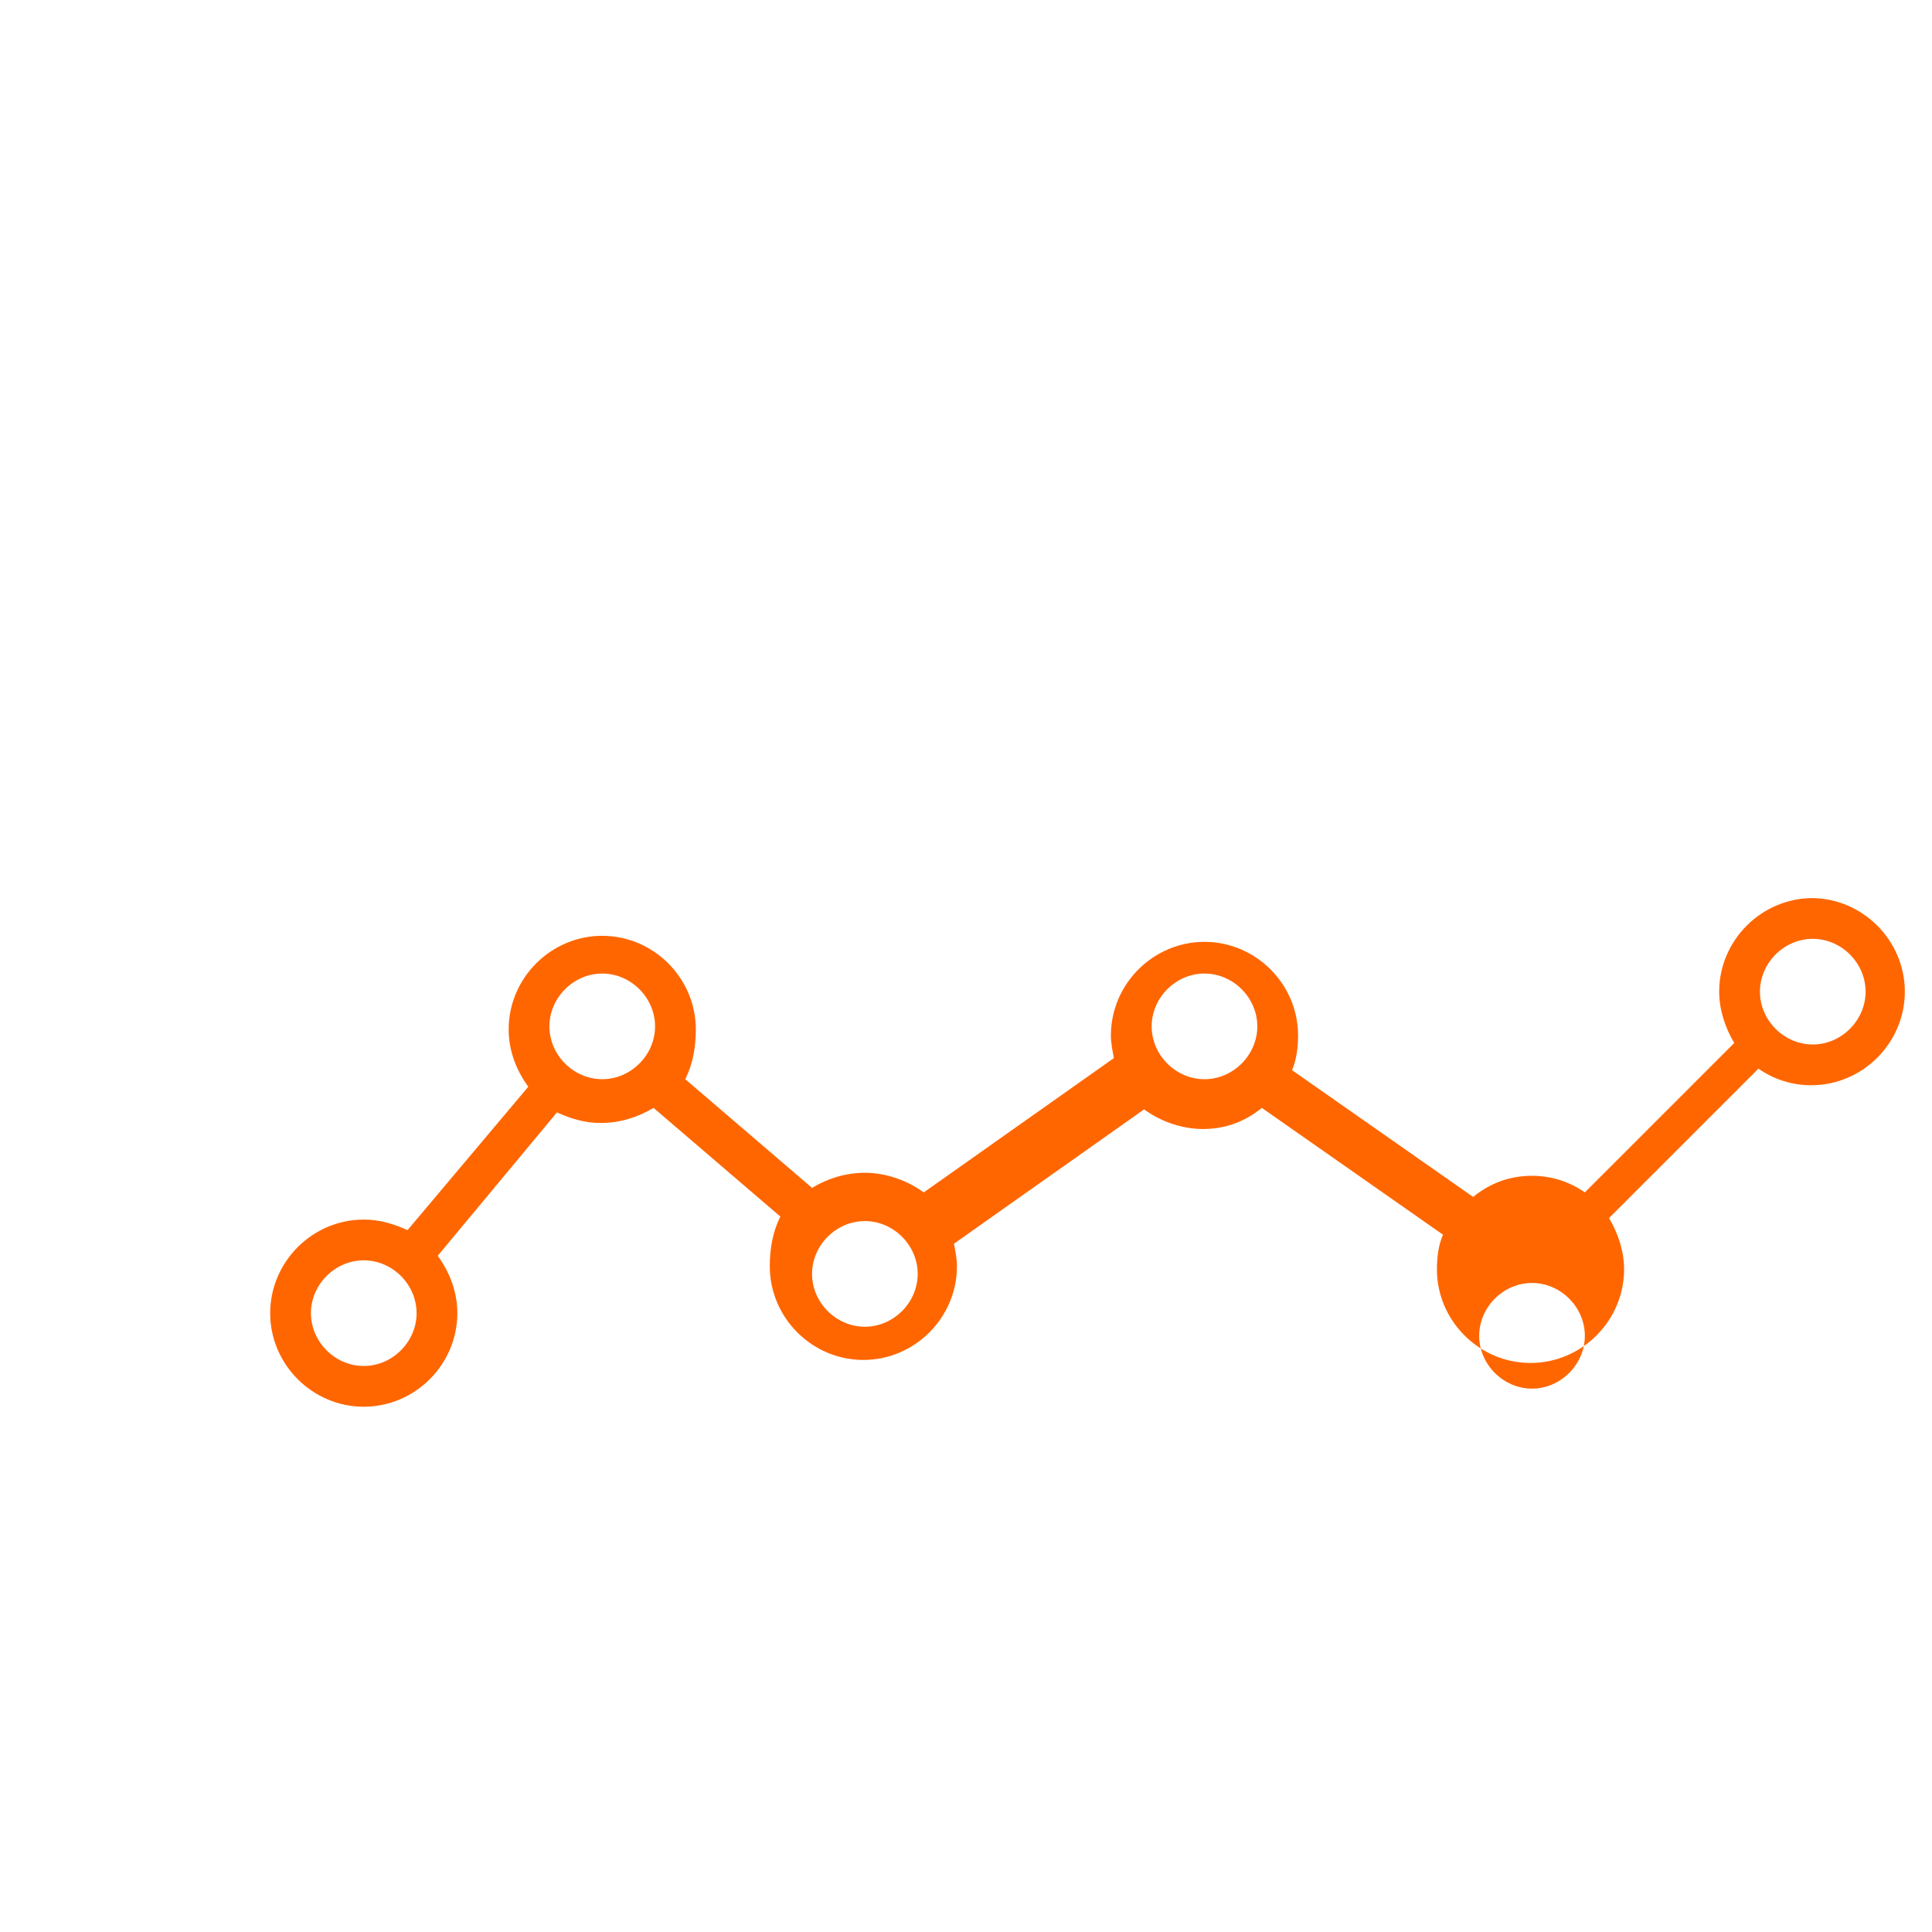
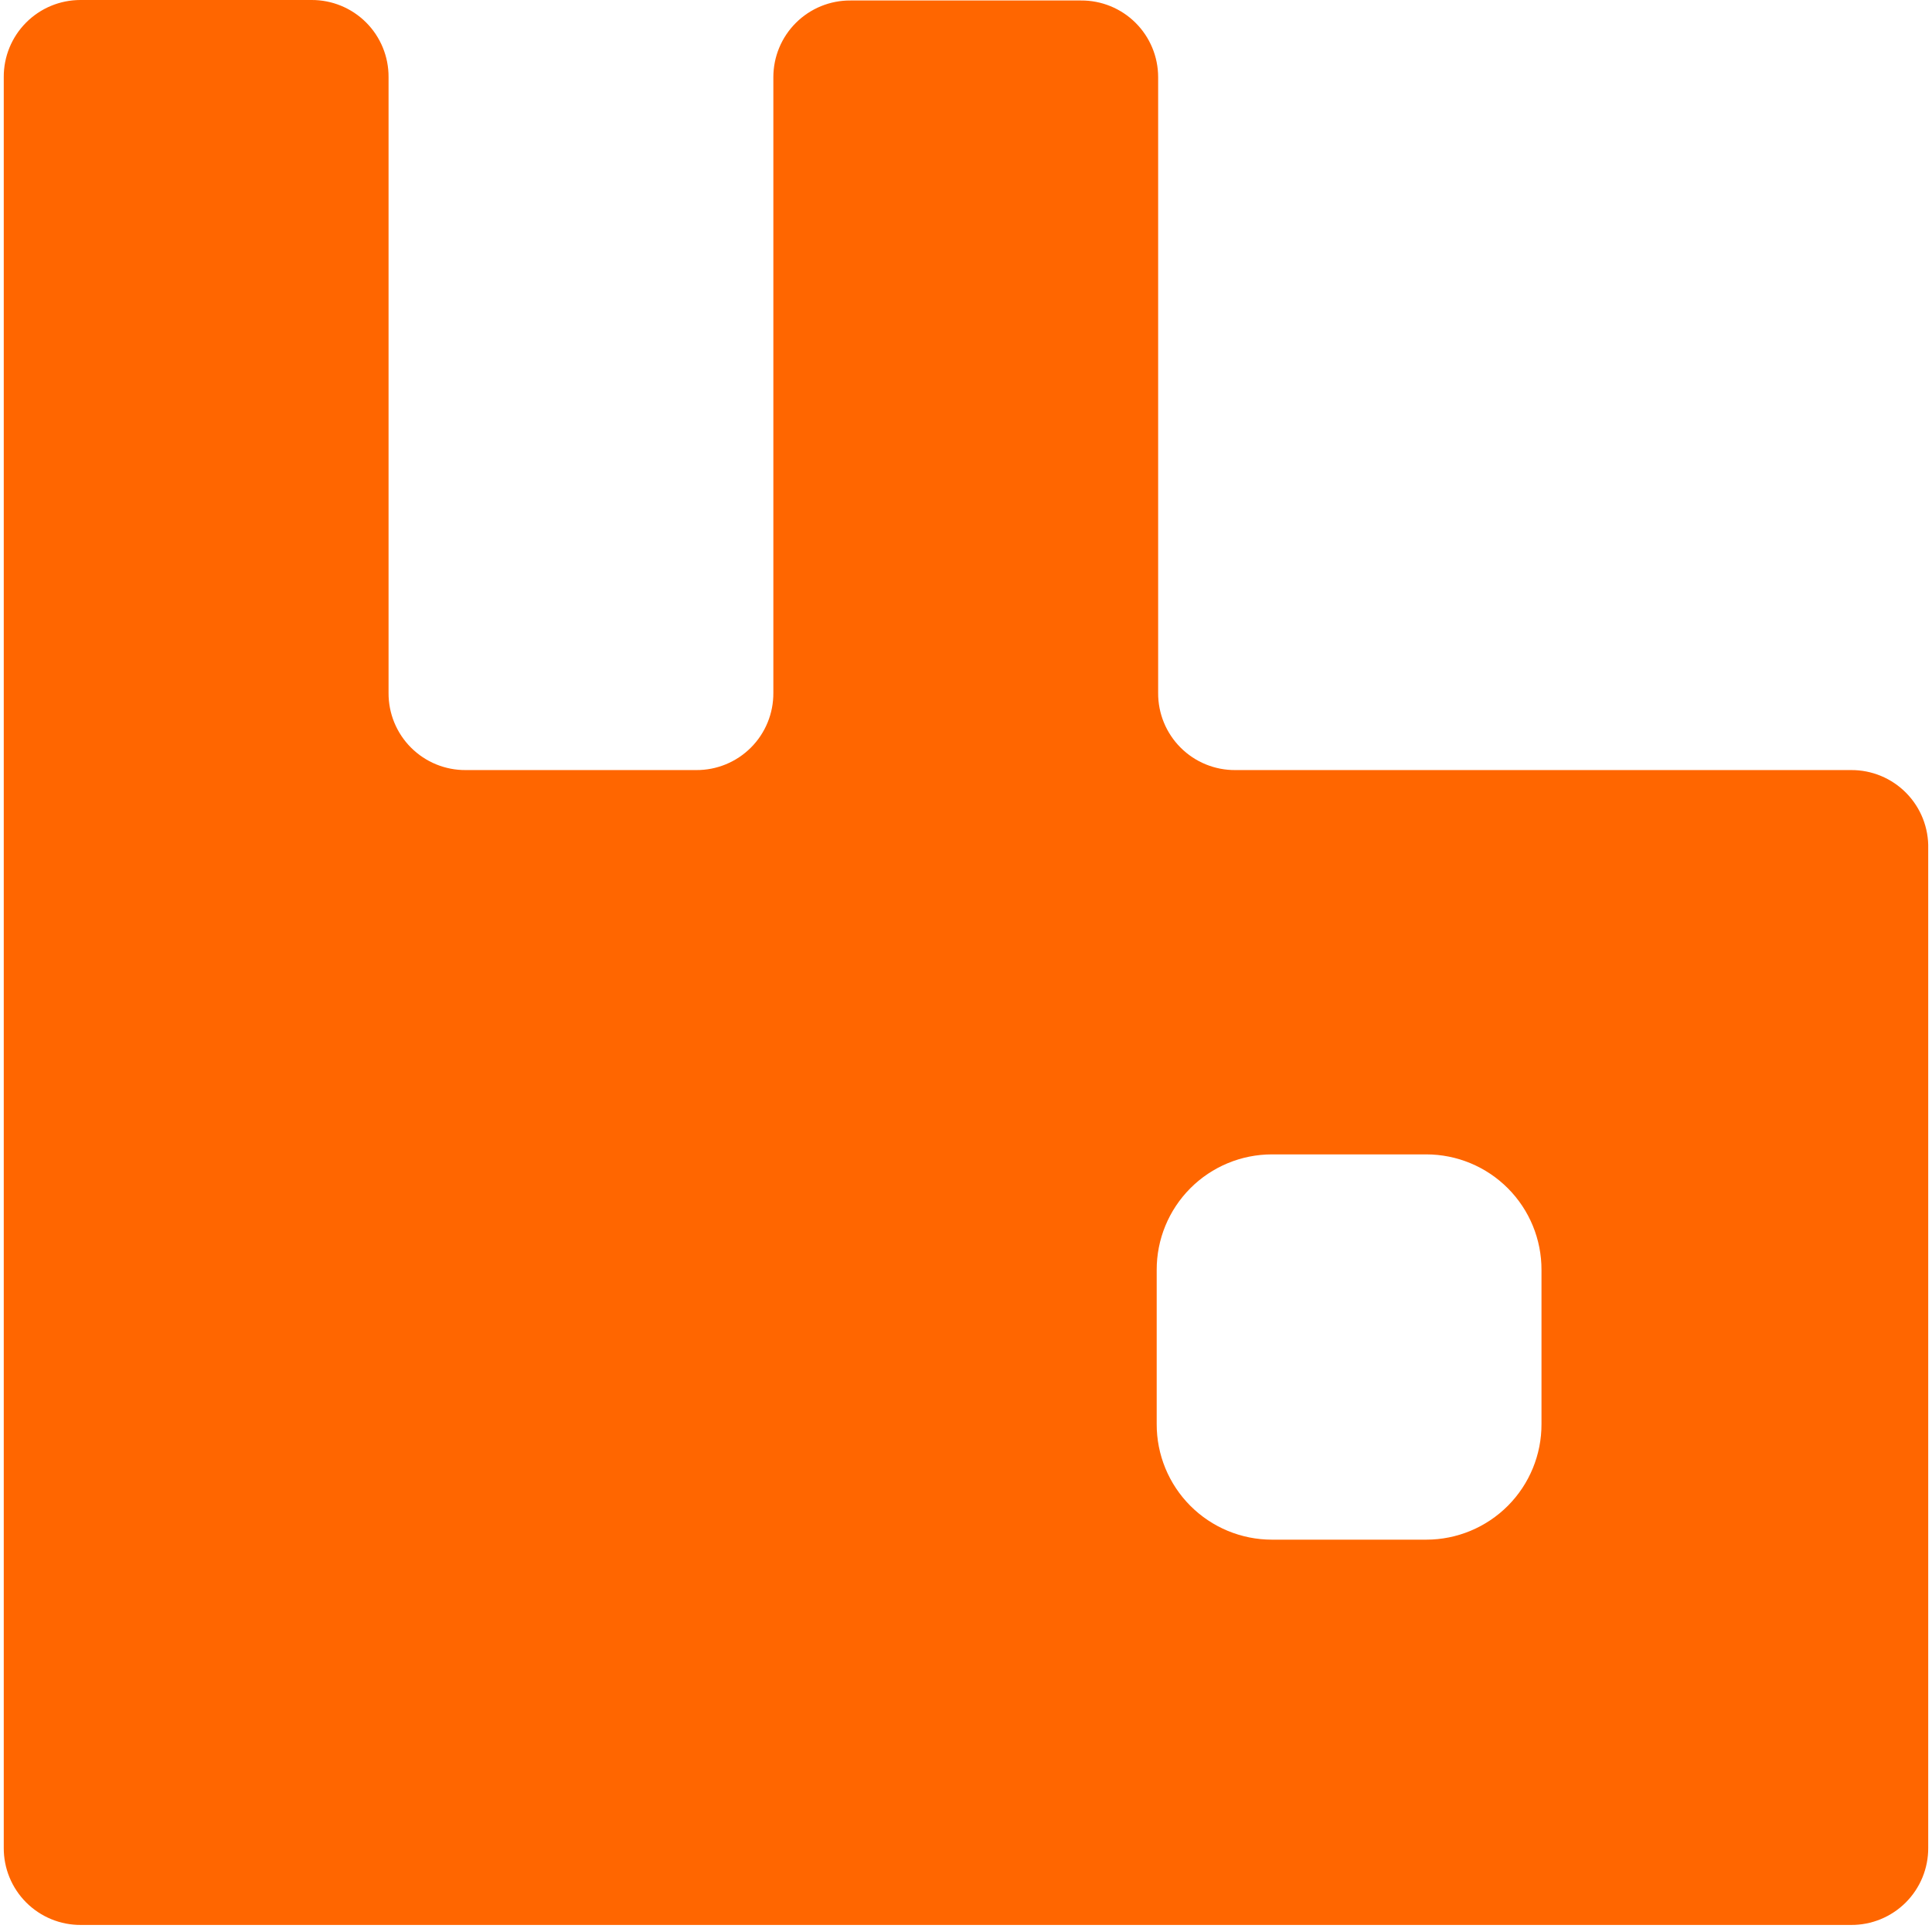
- <svg xmlns="http://www.w3.org/2000/svg" viewBox="0 0 128 128">
-   <path fill="#FF6600" d="M120.1 59.5c-3.4 0-6.2 2.8-6.2 6.2 0 1.2.4 2.4 1 3.4l-9.9 9.9c-1-.7-2.2-1.1-3.5-1.1-1.5 0-2.8.5-3.9 1.4l-12-8.4c.3-.7.4-1.5.4-2.3 0-3.4-2.8-6.2-6.2-6.2s-6.2 2.8-6.2 6.2c0 .5.1 1 .2 1.5L61.2 79c-1.1-.8-2.5-1.3-3.9-1.3-1.3 0-2.5.4-3.5 1l-8.4-7.2c.5-1 .7-2.1.7-3.3 0-3.4-2.8-6.2-6.2-6.2s-6.2 2.8-6.2 6.2c0 1.4.5 2.7 1.3 3.8L27 81.5c-.9-.4-1.8-.7-2.9-.7-3.4 0-6.2 2.8-6.2 6.2s2.8 6.2 6.2 6.2 6.2-2.8 6.2-6.2c0-1.4-.5-2.7-1.3-3.8l7.9-9.5c.9.4 1.8.7 2.9.7 1.3 0 2.5-.4 3.5-1l8.4 7.2c-.5 1-.7 2.1-.7 3.3 0 3.4 2.8 6.2 6.2 6.2s6.2-2.8 6.2-6.2c0-.5-.1-1-.2-1.5l12.6-8.9c1.1.8 2.5 1.3 3.9 1.3 1.5 0 2.8-.5 3.9-1.4l12 8.4c-.3.7-.4 1.5-.4 2.3 0 3.4 2.8 6.2 6.2 6.2s6.2-2.8 6.2-6.2c0-1.2-.4-2.4-1-3.4l9.9-9.9c1 .7 2.2 1.1 3.5 1.1 3.4 0 6.2-2.8 6.2-6.2s-2.8-6.2-6.2-6.2zM24.1 90.5c-1.9 0-3.5-1.6-3.5-3.5s1.6-3.5 3.5-3.5 3.5 1.6 3.5 3.5-1.6 3.5-3.5 3.5zm15.8-19c-1.9 0-3.5-1.6-3.5-3.5s1.6-3.5 3.5-3.5 3.5 1.6 3.5 3.5-1.6 3.5-3.5 3.5zm17.4 16.4c-1.9 0-3.5-1.6-3.5-3.5s1.6-3.5 3.5-3.5 3.5 1.6 3.5 3.5-1.6 3.5-3.5 3.5zm22.5-16.4c-1.9 0-3.5-1.6-3.5-3.5s1.6-3.5 3.5-3.5 3.5 1.6 3.5 3.5-1.6 3.5-3.5 3.5zM101.5 85c1.9 0 3.5 1.6 3.5 3.5s-1.6 3.5-3.5 3.5-3.5-1.6-3.5-3.5 1.6-3.5 3.5-3.5zm18.6-15.8c-1.9 0-3.5-1.6-3.5-3.5s1.6-3.5 3.5-3.5 3.5 1.6 3.5 3.5-1.6 3.5-3.5 3.5z" />
+ <svg xmlns="http://www.w3.org/2000/svg" viewBox="-0.5 0 257 257" version="1.1" preserveAspectRatio="xMidYMid" fill="#000000">
+   <g id="SVGRepo_bgCarrier" stroke-width="0" />
+   <g id="SVGRepo_tracerCarrier" stroke-linecap="round" stroke-linejoin="round" />
+   <g id="SVGRepo_iconCarrier">
+     <g>
+       <path d="M245.734,102.437 L163.823,102.437 C161.095,102.455 158.475,101.379 156.547,99.45 C154.618,97.522 153.542,94.902 153.56,92.174 L153.56,10.263 C153.56,7.547 152.476,4.943 150.55,3.029 C148.623,1.114 146.013,0.047 143.297,0.065 L112.636,0.065 C109.92,0.047 107.31,1.114 105.383,3.029 C103.456,4.943 102.373,7.547 102.373,10.263 L102.373,92.174 C102.39,94.902 101.315,97.522 99.386,99.45 C97.458,101.379 94.837,102.455 92.11,102.437 L61.45,102.437 C58.723,102.455 56.102,101.379 54.174,99.45 C52.245,97.522 51.17,94.902 51.187,92.174 L51.187,10.263 C51.204,7.536 50.128,4.916 48.2,2.987 C46.271,1.059 43.651,-0.017 40.924,0 L10.199,0 C7.483,0 4.879,1.084 2.965,3.01 C1.05,4.937 -0.017,7.547 0,10.263 L0,245.798 C-0.017,248.525 1.059,251.146 2.987,253.074 C4.916,255.002 7.536,256.078 10.263,256.061 L245.734,256.061 C248.461,256.078 251.081,255.002 253.01,253.074 C254.938,251.146 256.014,248.525 255.997,245.798 L255.997,112.893 C256.066,110.133 255.014,107.462 253.079,105.492 C251.145,103.521 248.495,102.419 245.734,102.437 Z M204.554,189.416 C204.571,193.493 202.963,197.409 200.086,200.298 C197.209,203.186 193.3,204.81 189.223,204.81 L168.698,204.81 C164.621,204.81 160.711,203.186 157.835,200.298 C154.958,197.409 153.35,193.493 153.367,189.416 L153.367,168.954 C153.35,164.877 154.958,160.961 157.835,158.073 C160.711,155.184 164.621,153.56 168.698,153.56 L189.223,153.56 C193.3,153.56 197.209,155.184 200.086,158.073 C202.963,160.961 204.571,164.877 204.554,168.954 L204.554,189.416 L204.554,189.416 Z" fill="#FF6600"> </path>
+     </g>
+   </g>
</svg>
